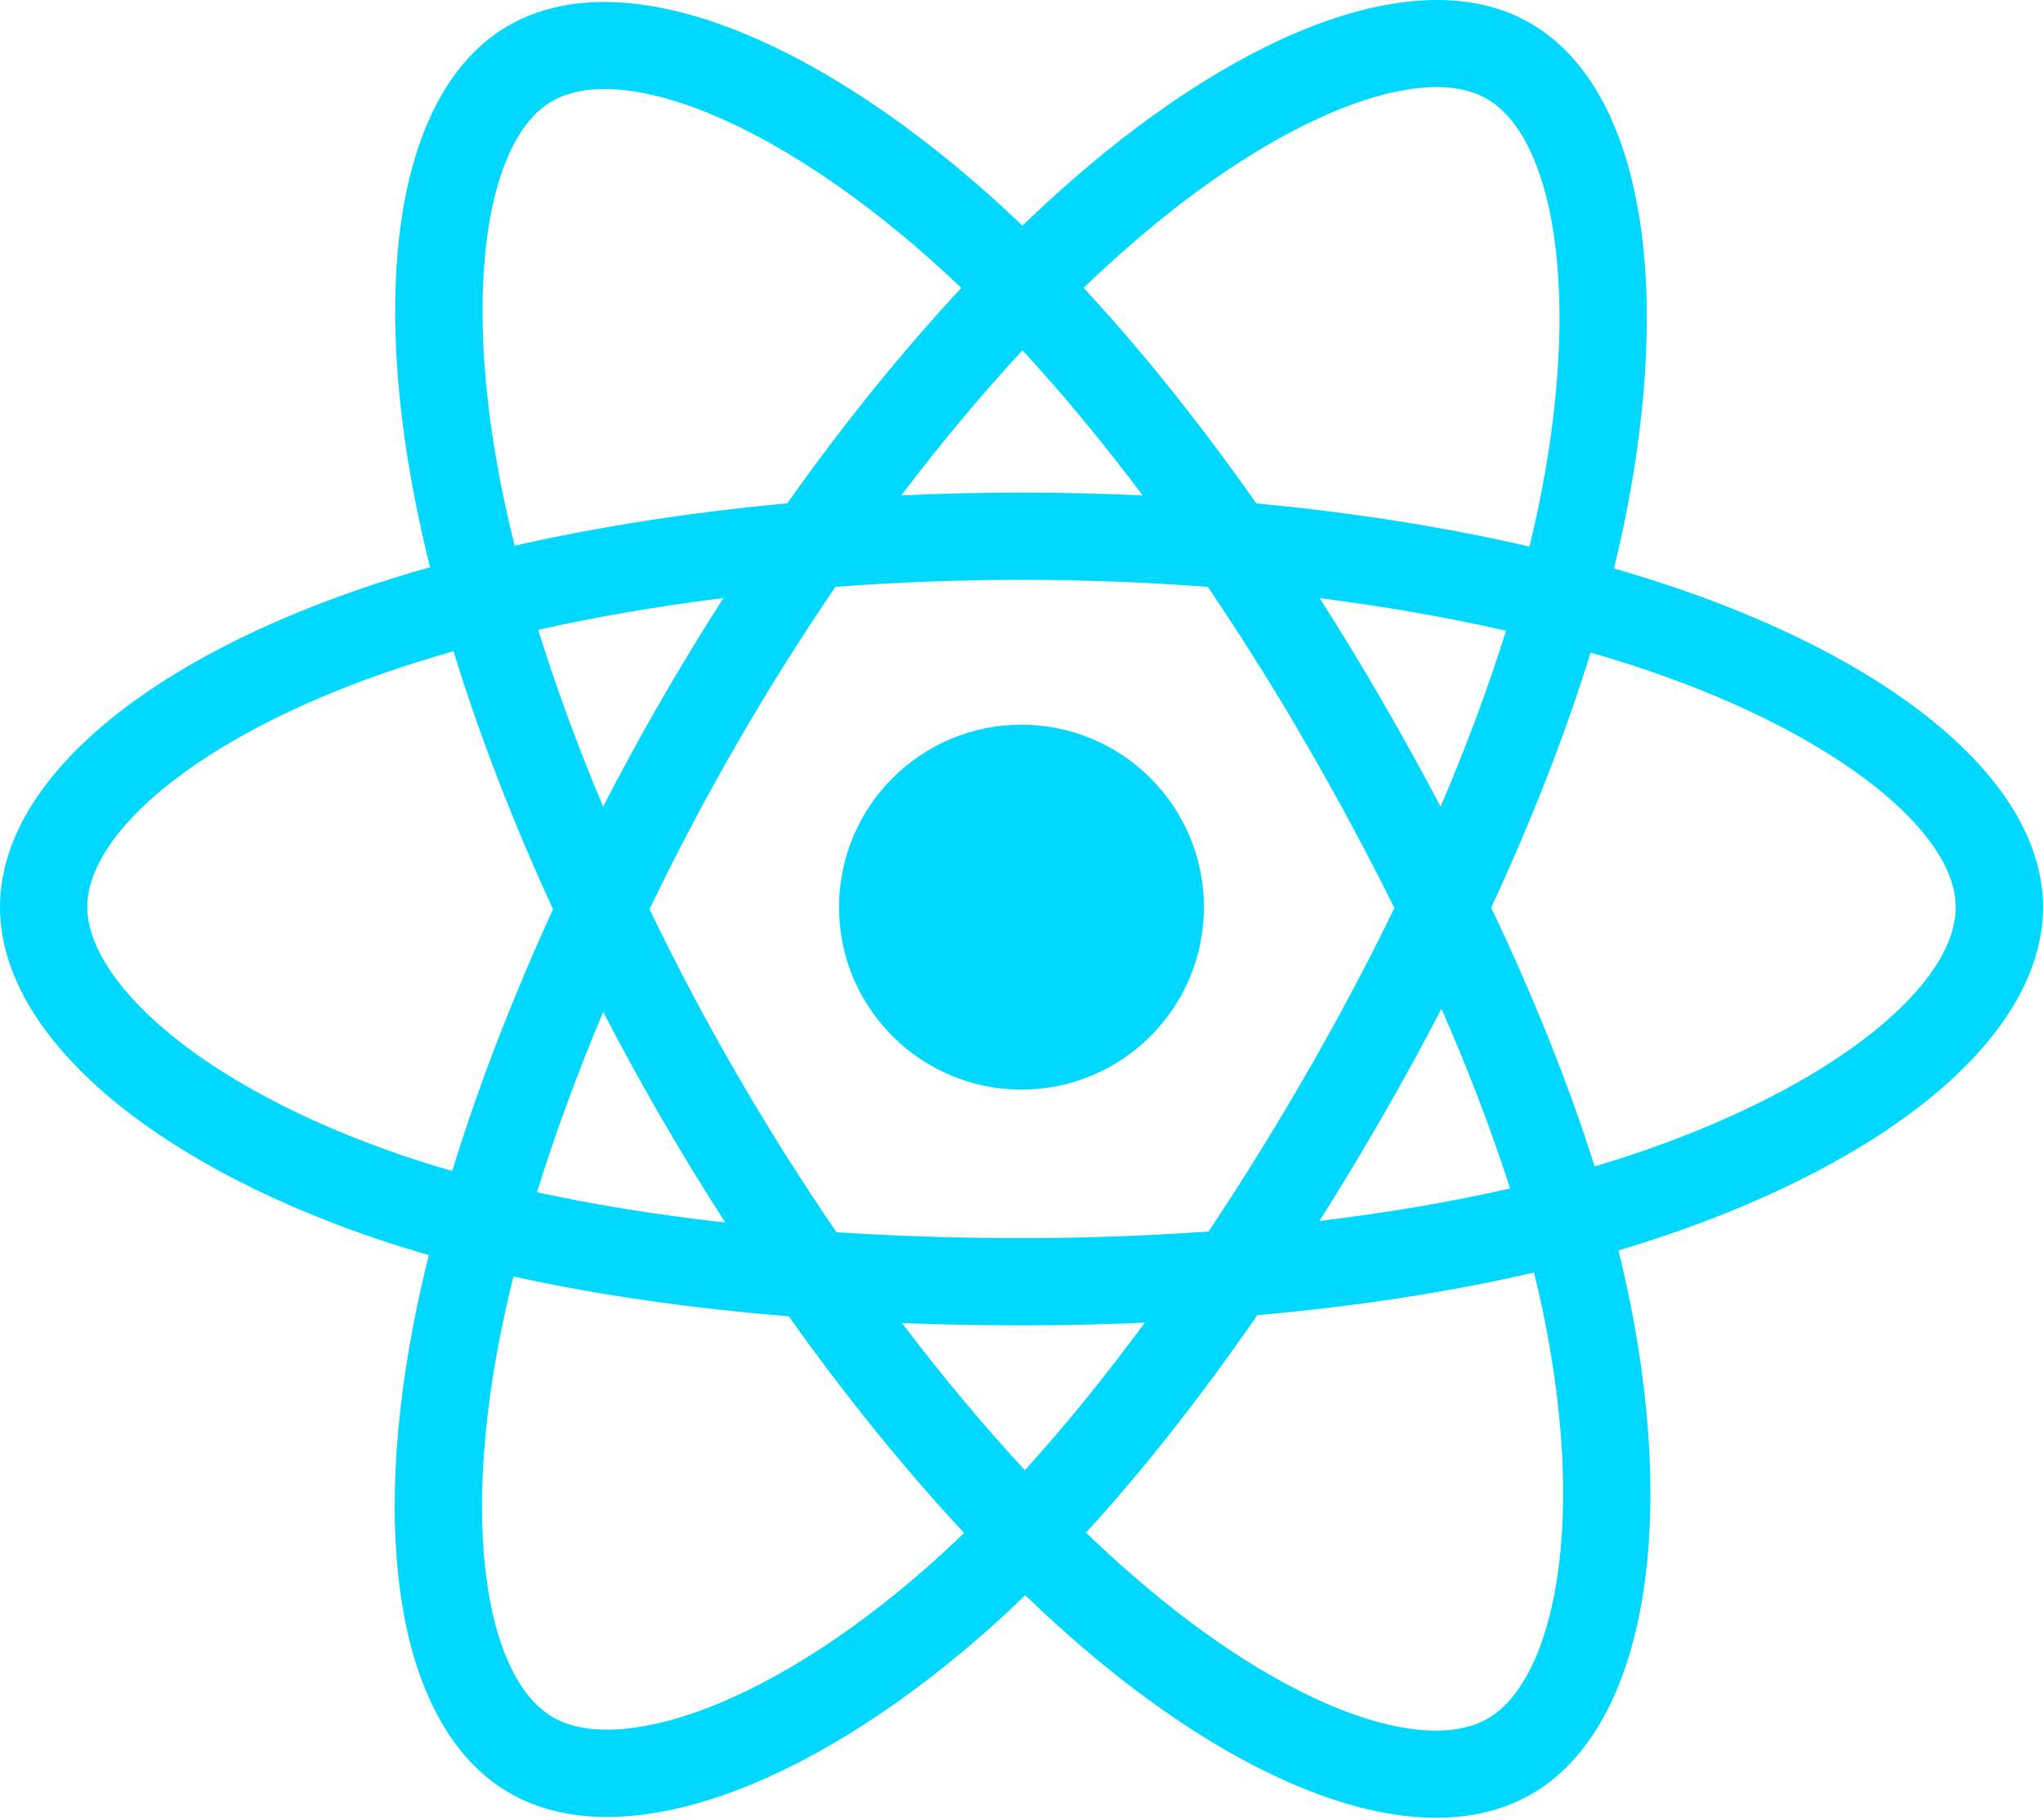
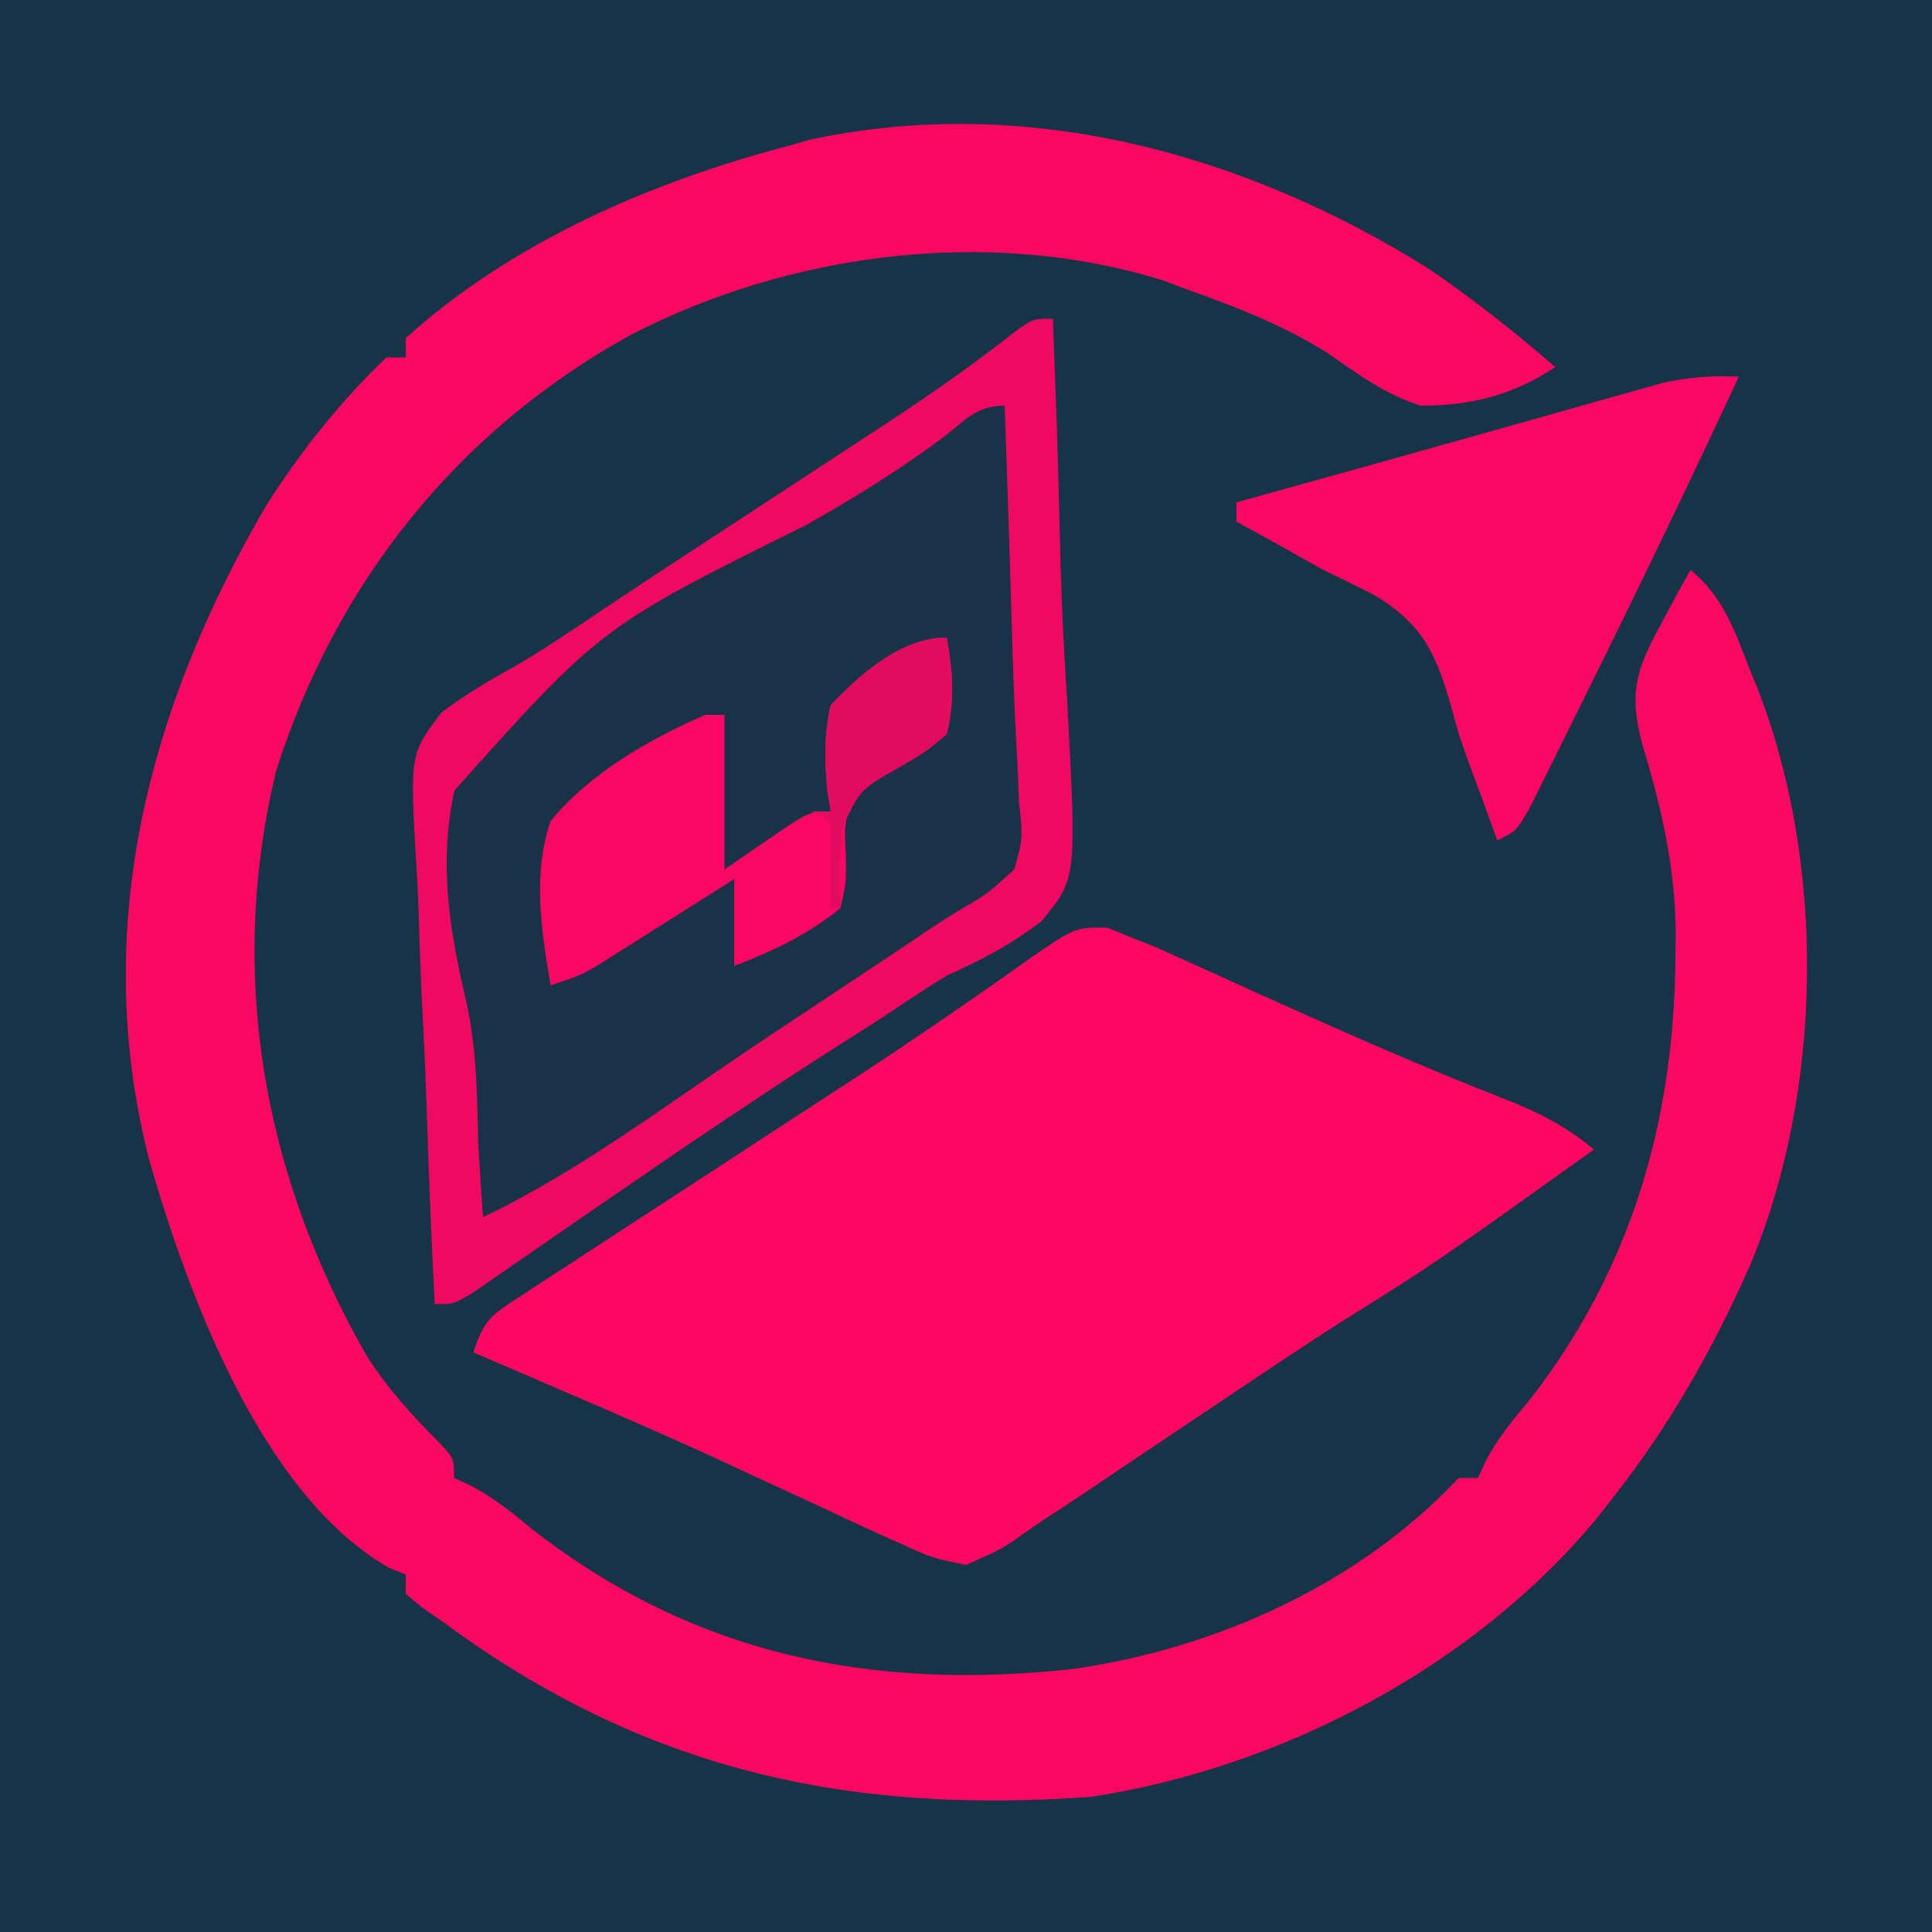
- <svg xmlns="http://www.w3.org/2000/svg" aria-hidden="true" role="img" class="iconify iconify--logos" width="35.93" height="32" preserveAspectRatio="xMidYMid meet" viewBox="0 0 256 228">
-   <path fill="#00D8FF" d="M210.483 73.824a171.49 171.49 0 0 0-8.24-2.597c.465-1.9.893-3.777 1.273-5.621c6.238-30.281 2.16-54.676-11.769-62.708c-13.355-7.7-35.196.329-57.254 19.526a171.23 171.23 0 0 0-6.375 5.848a155.866 155.866 0 0 0-4.241-3.917C100.759 3.829 77.587-4.822 63.673 3.233C50.33 10.957 46.379 33.89 51.995 62.588a170.974 170.974 0 0 0 1.892 8.48c-3.28.932-6.445 1.924-9.474 2.98C17.309 83.498 0 98.307 0 113.668c0 15.865 18.582 31.778 46.812 41.427a145.52 145.52 0 0 0 6.921 2.165a167.467 167.467 0 0 0-2.01 9.138c-5.354 28.2-1.173 50.591 12.134 58.266c13.744 7.926 36.812-.22 59.273-19.855a145.567 145.567 0 0 0 5.342-4.923a168.064 168.064 0 0 0 6.92 6.314c21.758 18.722 43.246 26.282 56.54 18.586c13.731-7.949 18.194-32.003 12.4-61.268a145.016 145.016 0 0 0-1.535-6.842c1.62-.48 3.21-.974 4.76-1.488c29.348-9.723 48.443-25.443 48.443-41.52c0-15.417-17.868-30.326-45.517-39.844Zm-6.365 70.984c-1.4.463-2.836.91-4.3 1.345c-3.24-10.257-7.612-21.163-12.963-32.432c5.106-11 9.31-21.767 12.459-31.957c2.619.758 5.16 1.557 7.61 2.4c23.69 8.156 38.14 20.213 38.14 29.504c0 9.896-15.606 22.743-40.946 31.14Zm-10.514 20.834c2.562 12.94 2.927 24.64 1.23 33.787c-1.524 8.219-4.59 13.698-8.382 15.893c-8.067 4.67-25.32-1.4-43.927-17.412a156.726 156.726 0 0 1-6.437-5.87c7.214-7.889 14.423-17.06 21.459-27.246c12.376-1.098 24.068-2.894 34.671-5.345a134.17 134.17 0 0 1 1.386 6.193ZM87.276 214.515c-7.882 2.783-14.16 2.863-17.955.675c-8.075-4.657-11.432-22.636-6.853-46.752a156.923 156.923 0 0 1 1.869-8.499c10.486 2.32 22.093 3.988 34.498 4.994c7.084 9.967 14.501 19.128 21.976 27.15a134.668 134.668 0 0 1-4.877 4.492c-9.933 8.682-19.886 14.842-28.658 17.94ZM50.35 144.747c-12.483-4.267-22.792-9.812-29.858-15.863c-6.35-5.437-9.555-10.836-9.555-15.216c0-9.322 13.897-21.212 37.076-29.293c2.813-.98 5.757-1.905 8.812-2.773c3.204 10.42 7.406 21.315 12.477 32.332c-5.137 11.18-9.399 22.249-12.634 32.792a134.718 134.718 0 0 1-6.318-1.979Zm12.378-84.26c-4.811-24.587-1.616-43.134 6.425-47.789c8.564-4.958 27.502 2.111 47.463 19.835a144.318 144.318 0 0 1 3.841 3.545c-7.438 7.987-14.787 17.08-21.808 26.988c-12.04 1.116-23.565 2.908-34.161 5.309a160.342 160.342 0 0 1-1.76-7.887Zm110.427 27.268a347.8 347.8 0 0 0-7.785-12.803c8.168 1.033 15.994 2.404 23.343 4.08c-2.206 7.072-4.956 14.465-8.193 22.045a381.151 381.151 0 0 0-7.365-13.322Zm-45.032-43.861c5.044 5.465 10.096 11.566 15.065 18.186a322.04 322.04 0 0 0-30.257-.006c4.974-6.559 10.069-12.652 15.192-18.18ZM82.802 87.83a323.167 323.167 0 0 0-7.227 13.238c-3.184-7.553-5.909-14.98-8.134-22.152c7.304-1.634 15.093-2.97 23.209-3.984a321.524 321.524 0 0 0-7.848 12.897Zm8.081 65.352c-8.385-.936-16.291-2.203-23.593-3.793c2.26-7.3 5.045-14.885 8.298-22.6a321.187 321.187 0 0 0 7.257 13.246c2.594 4.48 5.28 8.868 8.038 13.147Zm37.542 31.03c-5.184-5.592-10.354-11.779-15.403-18.433c4.902.192 9.899.29 14.978.29c5.218 0 10.376-.117 15.453-.343c-4.985 6.774-10.018 12.97-15.028 18.486Zm52.198-57.817c3.422 7.8 6.306 15.345 8.596 22.52c-7.422 1.694-15.436 3.058-23.88 4.071a382.417 382.417 0 0 0 7.859-13.026a347.403 347.403 0 0 0 7.425-13.565Zm-16.898 8.101a358.557 358.557 0 0 1-12.281 19.815a329.4 329.4 0 0 1-23.444.823c-7.967 0-15.716-.248-23.178-.732a310.202 310.202 0 0 1-12.513-19.846h.001a307.41 307.41 0 0 1-10.923-20.627a310.278 310.278 0 0 1 10.89-20.637l-.001.001a307.318 307.318 0 0 1 12.413-19.761c7.613-.576 15.42-.876 23.31-.876H128c7.926 0 15.743.303 23.354.883a329.357 329.357 0 0 1 12.335 19.695a358.489 358.489 0 0 1 11.036 20.54a329.472 329.472 0 0 1-11 20.722Zm22.56-122.124c8.572 4.944 11.906 24.881 6.52 51.026c-.344 1.668-.73 3.367-1.15 5.09c-10.622-2.452-22.155-4.275-34.23-5.408c-7.034-10.017-14.323-19.124-21.64-27.008a160.789 160.789 0 0 1 5.888-5.4c18.9-16.447 36.564-22.941 44.612-18.3ZM128 90.808c12.625 0 22.86 10.235 22.86 22.86s-10.235 22.86-22.86 22.86s-22.86-10.235-22.86-22.86s10.235-22.86 22.86-22.86Z" />
+ <svg xmlns="http://www.w3.org/2000/svg" version="1.1" width="200" height="200">
+   <path d="M0 0 C66 0 132 0 200 0 C200 66 200 132 200 200 C134 200 68 200 0 200 C0 134 0 68 0 0 Z " fill="#163347" transform="translate(0,0)" />
+   <path d="M0 0 C4.542 3.114 8.828 6.492 12.984 10.102 C8.621 13.01 4.23 14.102 -0.953 14.102 C-4.66 12.891 -7.294 10.943 -10.473 8.723 C-15.038 5.812 -19.936 3.929 -25.016 2.102 C-25.882 1.779 -26.748 1.457 -27.641 1.125 C-45.633 -4.471 -66.277 -1.744 -82.766 6.789 C-100.65 16.66 -113.267 32.445 -119.453 51.977 C-124.491 73.044 -120.747 93.725 -110.115 112.355 C-107.965 115.77 -105.333 118.662 -102.484 121.5 C-101.016 123.102 -101.016 123.102 -101.016 125.102 C-100.147 125.498 -100.147 125.498 -99.262 125.902 C-96.919 127.153 -95.111 128.584 -93.078 130.289 C-76.265 143.454 -57.755 147.158 -36.906 144.87 C-22.063 142.736 -7.339 136.091 2.984 125.102 C3.644 125.102 4.304 125.102 4.984 125.102 C5.381 124.231 5.381 124.231 5.785 123.344 C7.033 121.01 8.46 119.24 10.172 117.227 C20.768 103.717 25.281 88.326 25.422 71.352 C25.432 70.405 25.442 69.459 25.453 68.485 C25.367 61.621 23.954 55.648 21.984 49.102 C20.594 43.851 21.329 41.488 23.922 36.727 C24.488 35.667 25.054 34.607 25.637 33.516 C26.081 32.719 26.526 31.922 26.984 31.102 C30.315 33.786 31.545 37.354 33.047 41.227 C33.303 41.853 33.559 42.48 33.822 43.125 C41.056 61.423 40.748 85.027 33.123 103.15 C29.329 111.713 24.787 119.729 18.984 127.102 C18.443 127.795 17.902 128.489 17.344 129.203 C4.608 144.617 -15.323 155.079 -35.016 158.102 C-60.376 159.968 -81.437 155.267 -102.016 140.102 C-102.753 139.592 -103.49 139.083 -104.25 138.559 C-104.833 138.078 -105.415 137.597 -106.016 137.102 C-106.016 136.442 -106.016 135.782 -106.016 135.102 C-106.874 134.754 -106.874 134.754 -107.75 134.398 C-120.994 126.817 -128.641 105.858 -132.578 92.144 C-138.732 68.086 -132.567 45.186 -120.445 24.41 C-116.926 18.881 -112.765 13.626 -108.016 9.102 C-107.356 9.102 -106.696 9.102 -106.016 9.102 C-106.016 8.442 -106.016 7.782 -106.016 7.102 C-94.911 -2.921 -80.338 -9.192 -66.016 -12.898 C-65.12 -13.16 -65.12 -13.16 -64.207 -13.427 C-41.68 -18.275 -18.987 -11.953 0 0 Z " fill="#F90862" transform="translate(148.0156,27.89844)" />
+   <path d="M0 0 C0.457 12.489 0.457 12.489 0.616 18.676 C0.635 19.406 0.654 20.136 0.673 20.888 C0.712 22.383 0.75 23.878 0.788 25.372 C0.92 30.199 1.174 35.002 1.488 39.82 C2.461 57.963 2.461 57.963 -1.184 62.355 C-4.332 64.785 -7.385 66.354 -11 68 C-12.731 69.048 -14.406 70.158 -16.087 71.283 C-17.839 72.455 -19.612 73.584 -21.395 74.707 C-24.962 76.966 -28.488 79.282 -32 81.625 C-32.892 82.219 -32.892 82.219 -33.803 82.825 C-37.814 85.508 -41.796 88.231 -45.77 90.969 C-46.768 91.655 -47.766 92.341 -48.795 93.048 C-50.787 94.42 -52.777 95.795 -54.764 97.174 C-55.673 97.8 -56.583 98.426 -57.52 99.07 C-58.743 99.917 -58.743 99.917 -59.991 100.782 C-62 102 -62 102 -64 102 C-64.365 95.012 -64.632 88.023 -64.854 81.029 C-64.948 78.22 -65.077 75.415 -65.225 72.608 C-65.424 68.804 -65.564 65.002 -65.672 61.194 C-65.724 59.699 -65.795 58.204 -65.887 56.711 C-66.583 45.073 -66.583 45.073 -63.278 40.745 C-60.951 39.001 -58.572 37.552 -56.023 36.158 C-52.706 34.259 -49.57 32.095 -46.397 29.97 C-43.537 28.056 -40.663 26.165 -37.783 24.281 C-36.802 23.639 -35.821 22.997 -34.811 22.336 C-33.821 21.689 -32.832 21.042 -31.812 20.375 C-27.88 17.802 -23.949 15.226 -20.02 12.648 C-19.133 12.07 -18.246 11.492 -17.333 10.896 C-12.603 7.793 -8.033 4.587 -3.593 1.079 C-2 0 -2 0 0 0 Z " fill="#1A3247" transform="translate(109,33)" />
+   <path d="M0 0 C0.782 0.319 1.564 0.638 2.37 0.967 C3.287 1.331 4.203 1.696 5.147 2.071 C6.143 2.524 7.14 2.977 8.167 3.444 C9.283 3.946 10.4 4.449 11.55 4.967 C12.728 5.503 13.906 6.04 15.12 6.592 C23.793 10.509 32.475 14.367 41.344 17.823 C44.738 19.172 47.572 20.604 50.37 22.967 C33.735 34.855 33.735 34.855 25.159 40.205 C21.776 42.343 18.447 44.555 15.12 46.78 C14.492 47.199 13.863 47.619 13.216 48.052 C9.915 50.259 6.618 52.473 3.323 54.69 C2.661 55.134 1.999 55.578 1.317 56.036 C0.062 56.878 -1.191 57.722 -2.443 58.568 C-3.594 59.339 -4.751 60.101 -5.915 60.851 C-7.087 61.614 -8.239 62.408 -9.371 63.227 C-11.122 64.405 -11.122 64.405 -14.63 65.967 C-18.137 65.256 -18.137 65.256 -21.755 63.592 C-22.411 63.3 -23.067 63.009 -23.743 62.708 C-25.719 61.822 -27.675 60.899 -29.63 59.967 C-30.638 59.506 -31.646 59.044 -32.684 58.569 C-34.706 57.641 -36.723 56.703 -38.735 55.756 C-47.609 51.631 -56.646 47.847 -65.63 43.967 C-64.466 40.477 -63.753 40.102 -60.763 38.155 C-59.94 37.613 -59.117 37.071 -58.27 36.513 C-56.918 35.642 -56.918 35.642 -55.54 34.752 C-54.141 33.836 -54.141 33.836 -52.714 32.901 C-49.712 30.936 -46.702 28.983 -43.692 27.03 C-40.755 25.113 -37.819 23.194 -34.883 21.274 C-32.949 20.012 -31.013 18.752 -29.075 17.496 C-24.455 14.496 -19.869 11.462 -15.348 8.314 C-14.527 7.748 -13.706 7.181 -12.86 6.598 C-11.33 5.538 -9.808 4.465 -8.296 3.379 C-3.335 -0.042 -3.335 -0.042 0 0 Z " fill="#FC0762" transform="translate(114.6296,96.03296)" />
+   <path d="M0 0 C0.457 12.489 0.457 12.489 0.616 18.676 C0.635 19.406 0.654 20.136 0.673 20.888 C0.712 22.383 0.75 23.878 0.788 25.372 C0.92 30.199 1.174 35.002 1.488 39.82 C2.461 57.963 2.461 57.963 -1.184 62.355 C-4.332 64.785 -7.385 66.354 -11 68 C-12.731 69.048 -14.406 70.158 -16.087 71.283 C-17.839 72.455 -19.612 73.584 -21.395 74.707 C-24.962 76.966 -28.488 79.282 -32 81.625 C-32.892 82.219 -32.892 82.219 -33.803 82.825 C-37.814 85.508 -41.796 88.231 -45.77 90.969 C-46.768 91.655 -47.766 92.341 -48.795 93.048 C-50.787 94.42 -52.777 95.795 -54.764 97.174 C-55.673 97.8 -56.583 98.426 -57.52 99.07 C-58.743 99.917 -58.743 99.917 -59.991 100.782 C-62 102 -62 102 -64 102 C-64.365 95.012 -64.632 88.023 -64.854 81.029 C-64.948 78.22 -65.077 75.415 -65.225 72.608 C-65.424 68.804 -65.564 65.002 -65.672 61.194 C-65.724 59.699 -65.795 58.204 -65.887 56.711 C-66.583 45.073 -66.583 45.073 -63.278 40.745 C-60.951 39.001 -58.572 37.552 -56.023 36.158 C-52.706 34.259 -49.57 32.095 -46.397 29.97 C-43.537 28.056 -40.663 26.165 -37.783 24.281 C-36.802 23.639 -35.821 22.997 -34.811 22.336 C-33.821 21.689 -32.832 21.042 -31.812 20.375 C-27.88 17.802 -23.949 15.226 -20.02 12.648 C-19.133 12.07 -18.246 11.492 -17.333 10.896 C-12.603 7.793 -8.033 4.587 -3.593 1.079 C-2 0 -2 0 0 0 Z M-11.27 12.207 C-15.845 15.617 -20.532 18.515 -25.499 21.322 C-46.789 31.889 -46.789 31.889 -61.957 48.831 C-63.594 56.349 -62.487 63.299 -60.724 70.705 C-59.655 75.57 -59.598 80.352 -59.5 85.312 C-59.357 87.877 -59.179 90.437 -59 93 C-49.146 88.288 -40.18 81.487 -31.117 75.415 C-28.842 73.895 -26.564 72.38 -24.285 70.867 C-23.489 70.338 -22.693 69.809 -21.873 69.264 C-20.334 68.242 -18.794 67.22 -17.254 66.198 C-15.838 65.257 -14.427 64.307 -13.021 63.35 C-11.682 62.455 -10.318 61.596 -8.932 60.775 C-6.728 59.473 -6.728 59.473 -4 57 C-3.109 53.804 -3.109 53.804 -3.5 50.125 C-3.529 49.429 -3.558 48.733 -3.588 48.016 C-3.658 46.362 -3.743 44.709 -3.84 43.056 C-4.033 39.368 -4.145 35.68 -4.25 31.988 C-4.471 24.324 -4.727 16.662 -5 9 C-7.898 9 -8.989 10.421 -11.27 12.207 Z " fill="#F00961" transform="translate(109,33)" />
+   <path d="M0 0 C-5.03 10.804 -10.197 21.54 -15.492 32.216 C-16.123 33.49 -16.751 34.764 -17.378 36.039 C-18.266 37.844 -19.162 39.645 -20.059 41.445 C-20.577 42.492 -21.096 43.539 -21.631 44.618 C-23 47 -23 47 -25 48 C-25.875 45.594 -25.875 45.594 -26.75 43.188 C-27.311 41.687 -27.311 41.687 -27.883 40.156 C-29 37 -29 37 -29.805 34.031 C-31.371 28.602 -32.761 25.602 -37.688 22.625 C-39.446 21.726 -41.218 20.851 -43 20 C-44.714 19.051 -46.422 18.093 -48.125 17.125 C-49.416 16.415 -50.707 15.706 -52 15 C-52 14.34 -52 13.68 -52 13 C-45.562 11.207 -45.562 11.207 -42.466 10.351 C-37.798 9.059 -33.132 7.757 -28.471 6.437 C-25.863 5.7 -23.253 4.968 -20.642 4.237 C-18.707 3.693 -16.774 3.142 -14.841 2.592 C-13.639 2.256 -12.437 1.92 -11.199 1.574 C-10.125 1.271 -9.051 0.968 -7.944 0.655 C-5.18 0.04 -2.818 -0.131 0 0 Z " fill="#F80862" transform="translate(180,39)" />
+   <path d="M0 0 C0.635 3.506 0.867 6.522 0 10 C-2.191 11.836 -2.191 11.836 -4.938 13.438 C-7.761 14.983 -7.761 14.983 -10 17 C-10.599 19.687 -10.599 19.687 -10.438 22.562 C-10.398 25.398 -10.398 25.398 -11 28 C-14.358 30.765 -17.965 32.425 -22 34 C-22 31.03 -22 28.06 -22 25 C-23.12 25.71 -24.24 26.421 -25.395 27.152 C-26.867 28.081 -28.34 29.009 -29.812 29.938 C-30.55 30.406 -31.288 30.875 -32.049 31.357 C-32.761 31.805 -33.473 32.253 -34.207 32.715 C-34.862 33.129 -35.516 33.542 -36.191 33.969 C-38 35 -38 35 -41 36 C-41.954 30.35 -42.893 24.534 -41 19 C-36.964 14.055 -30.807 10.534 -25 8 C-24.34 8 -23.68 8 -23 8 C-23 13.28 -23 18.56 -23 24 C-21.556 23.01 -20.113 22.02 -18.625 21 C-14.25 18 -14.25 18 -12 18 C-12.174 16.931 -12.174 16.931 -12.352 15.84 C-12.653 12.643 -12.708 10.142 -12 7 C-8.946 3.758 -4.662 0 0 0 Z " fill="#F90762" transform="translate(98,66)" />
+   <path d="M0 0 C0.635 3.506 0.867 6.522 0 10 C-2.191 11.836 -2.191 11.836 -4.938 13.438 C-8.999 15.763 -8.999 15.763 -10.887 19.875 C-11.1 22.621 -11.169 25.252 -11 28 C-11.33 28 -11.66 28 -12 28 C-12 25.03 -12 22.06 -12 19 C-12.66 18.67 -13.32 18.34 -14 18 C-13.34 18 -12.68 18 -12 18 C-12.116 17.287 -12.232 16.574 -12.352 15.84 C-12.653 12.643 -12.708 10.142 -12 7 C-8.946 3.758 -4.662 0 0 0 Z " fill="#E20C5F" transform="translate(98,66)" />
</svg>
